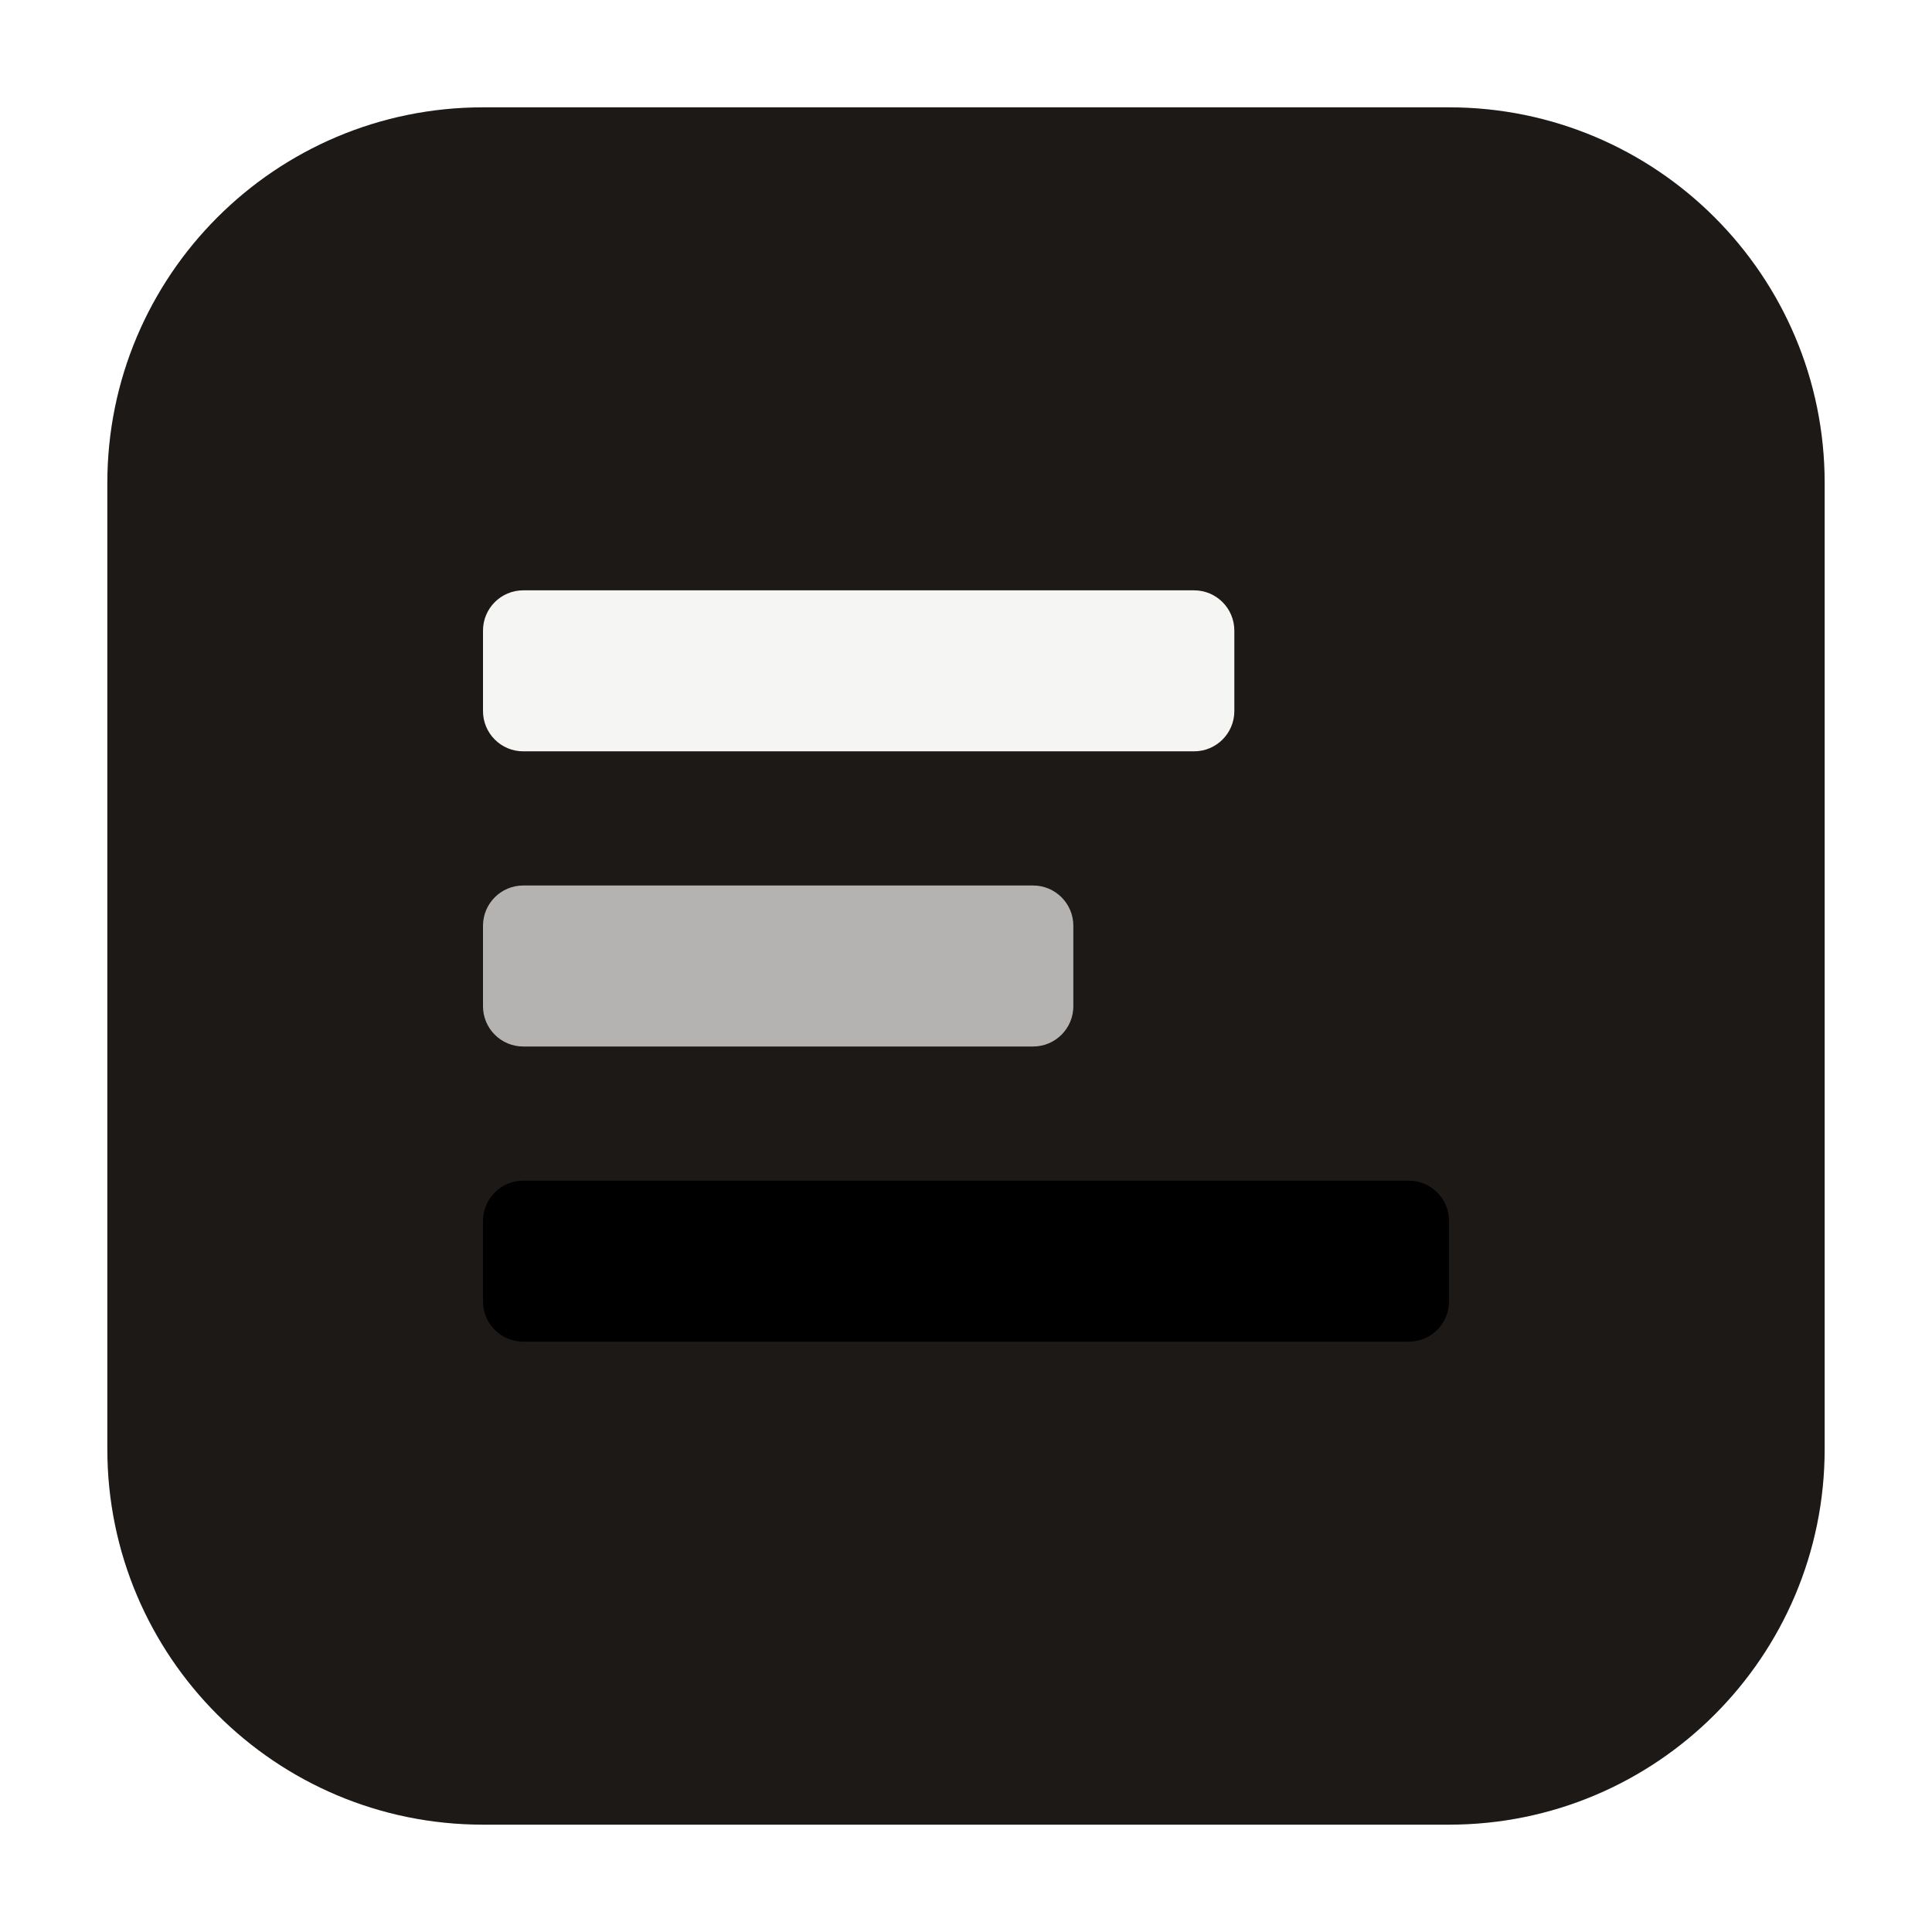
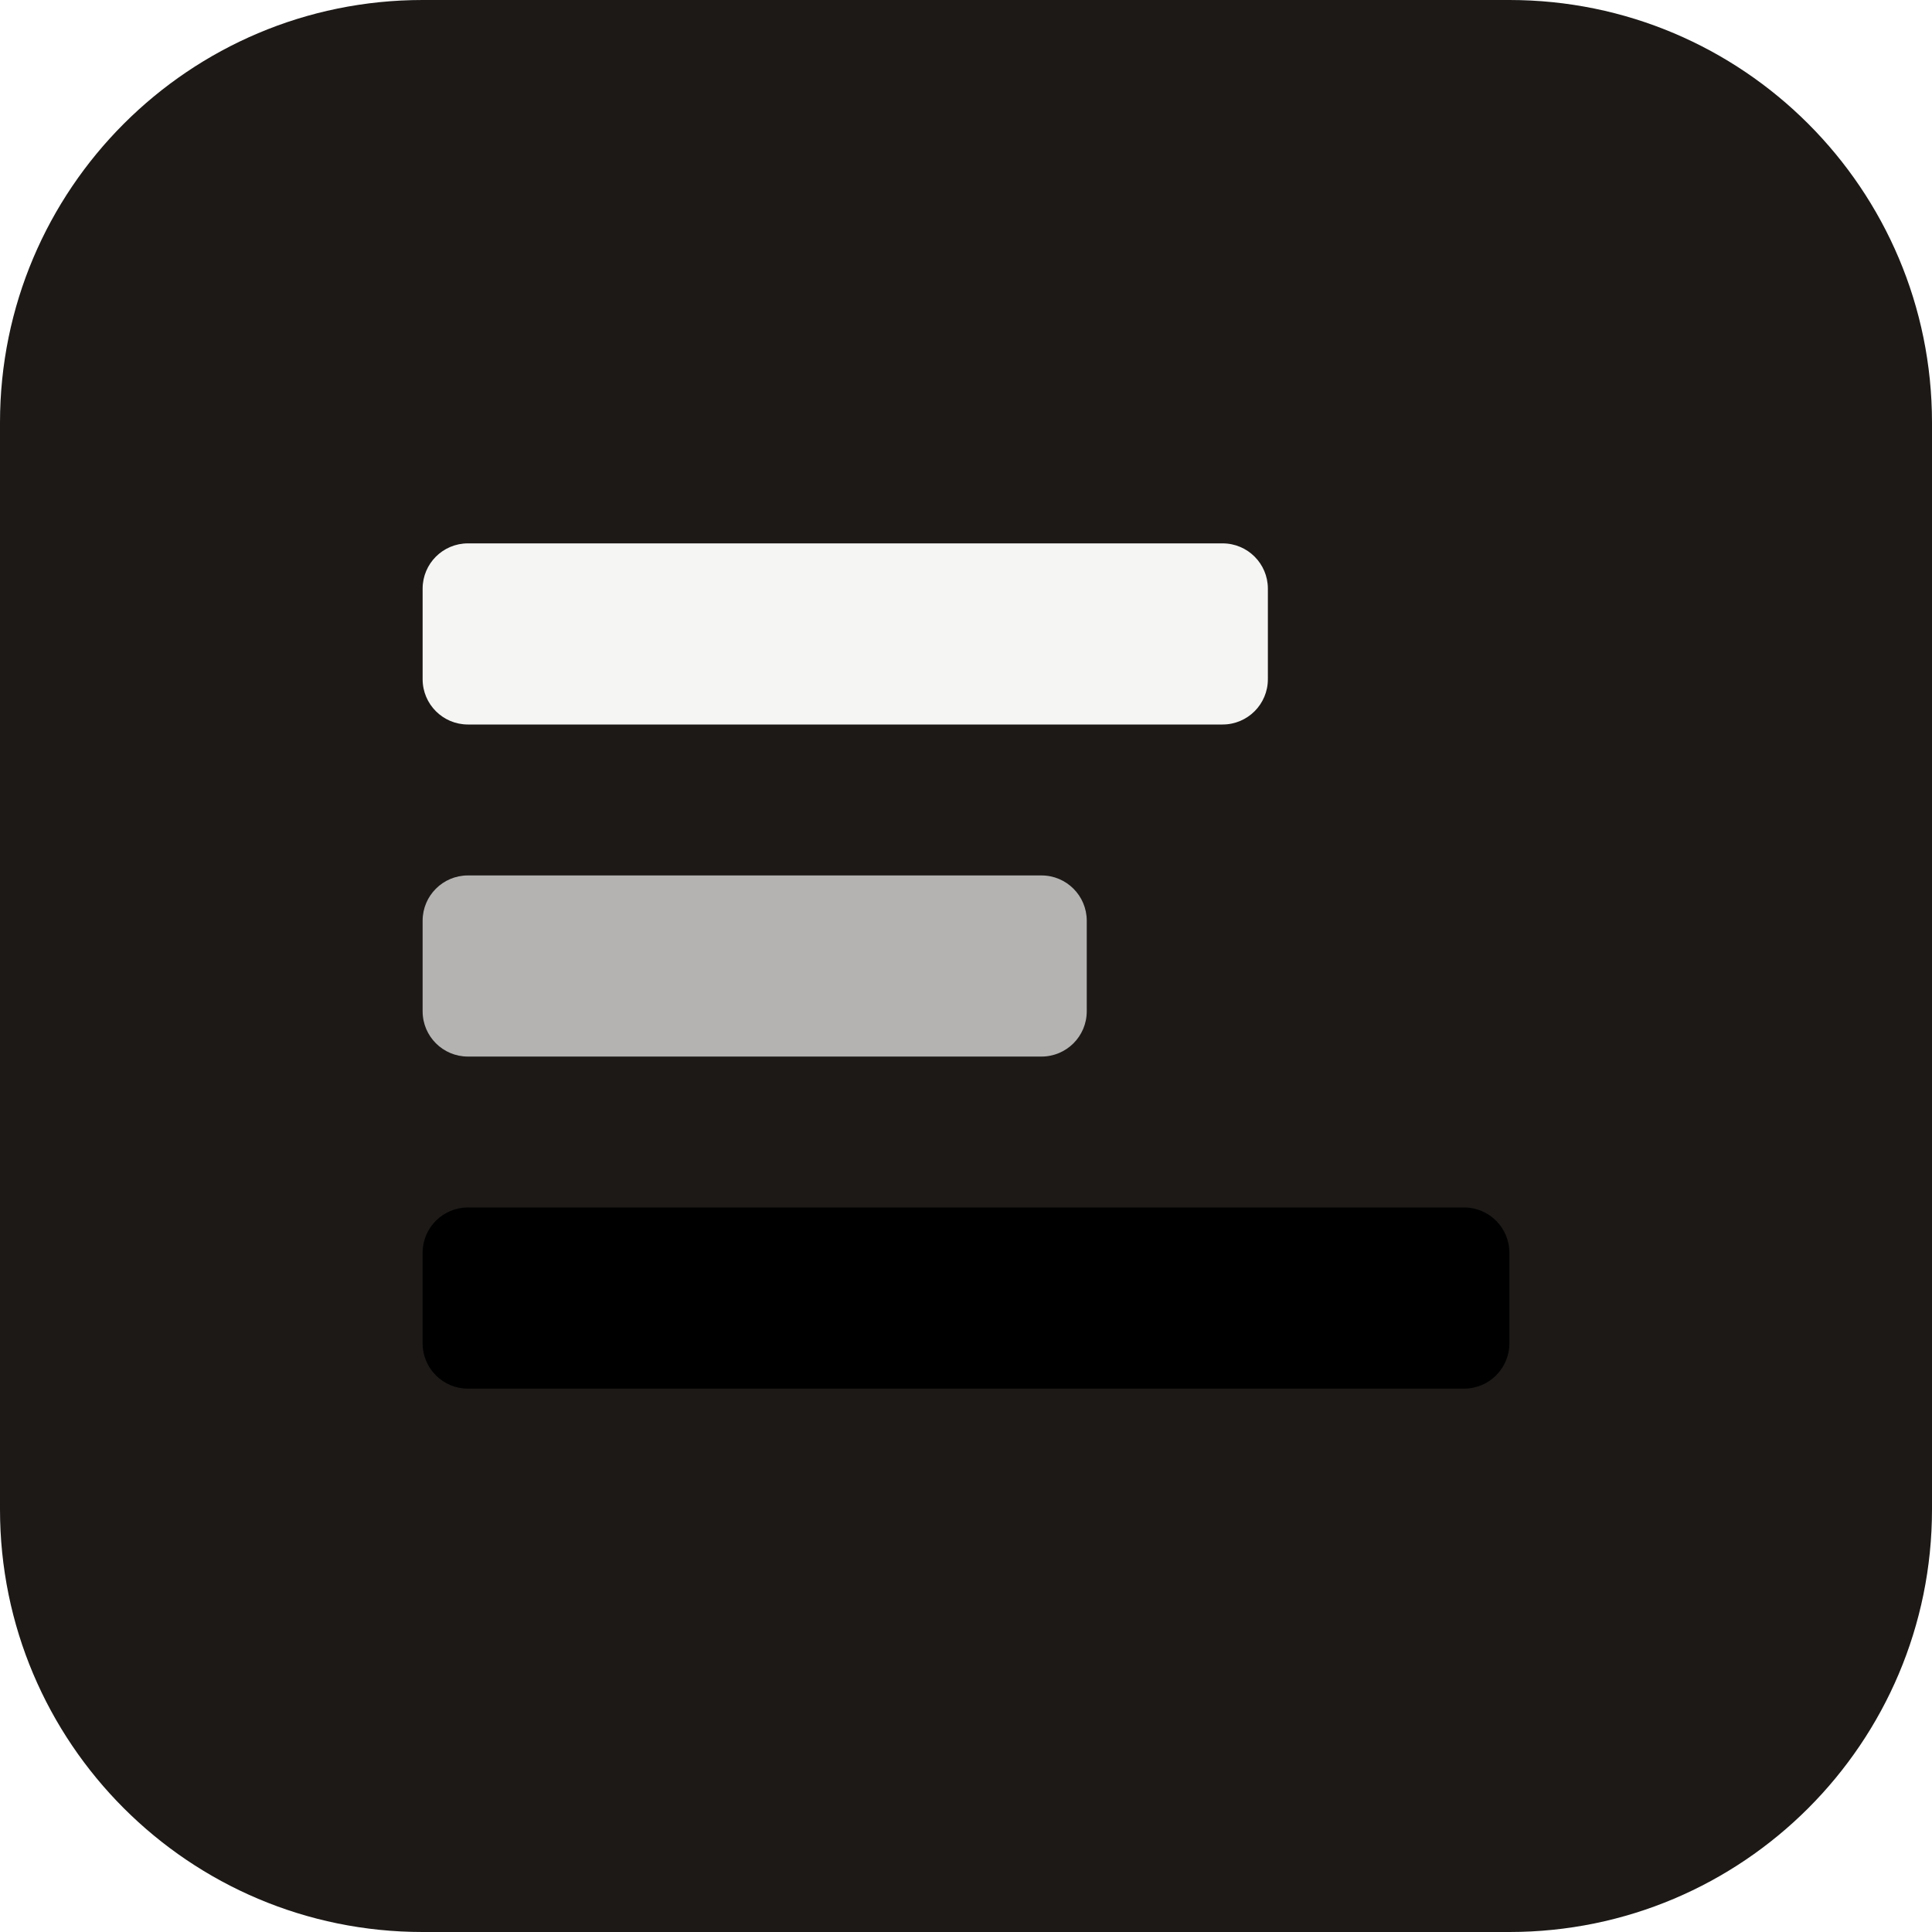
- <svg xmlns="http://www.w3.org/2000/svg" viewBox="-4 -4 72 72">
+ <svg xmlns="http://www.w3.org/2000/svg" viewBox="0 0 64 64">
  <rect width="64" height="64" rx="14" fill="#1c1917" />
  <rect x="14" y="18" width="28" height="6" rx="1.5" fill="#f5f5f4" />
  <rect x="14" y="29" width="22" height="6" rx="1.5" fill="#f5f5f4" opacity="0.7" />
  <rect x="14" y="40" width="36" height="6" rx="1.5" fill="oklch(0.60 0.18 252)" />
</svg>
